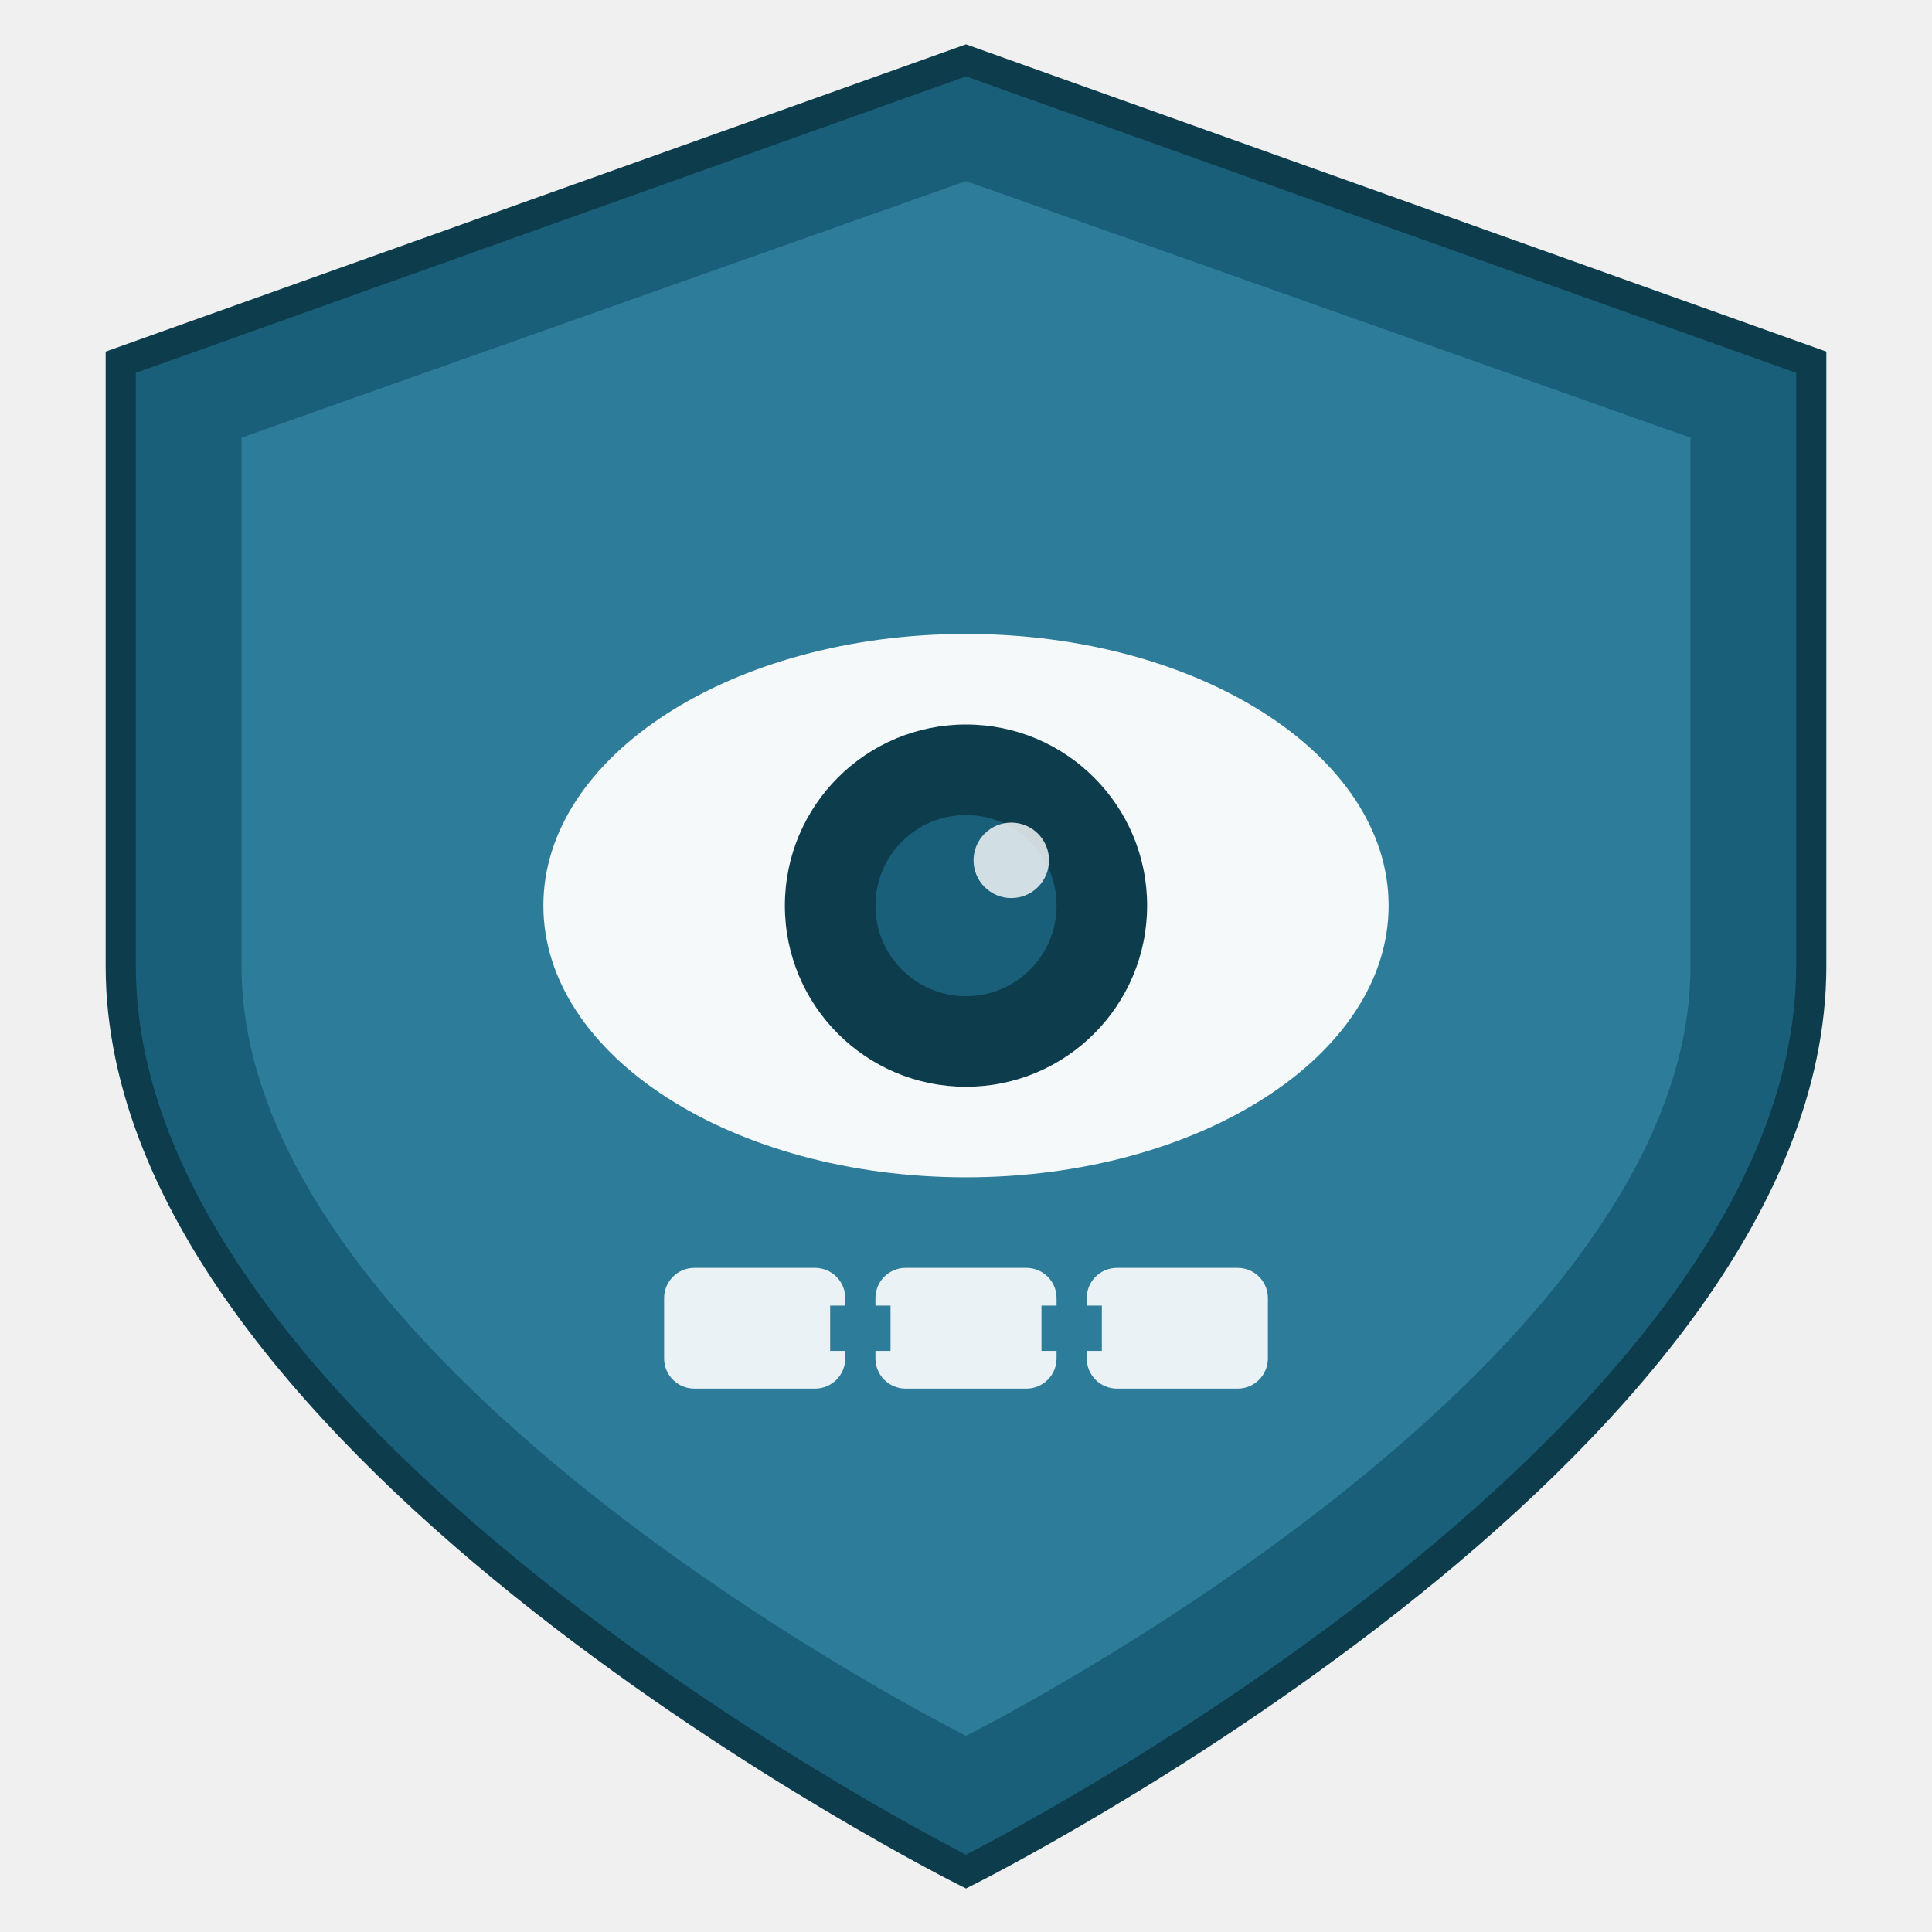
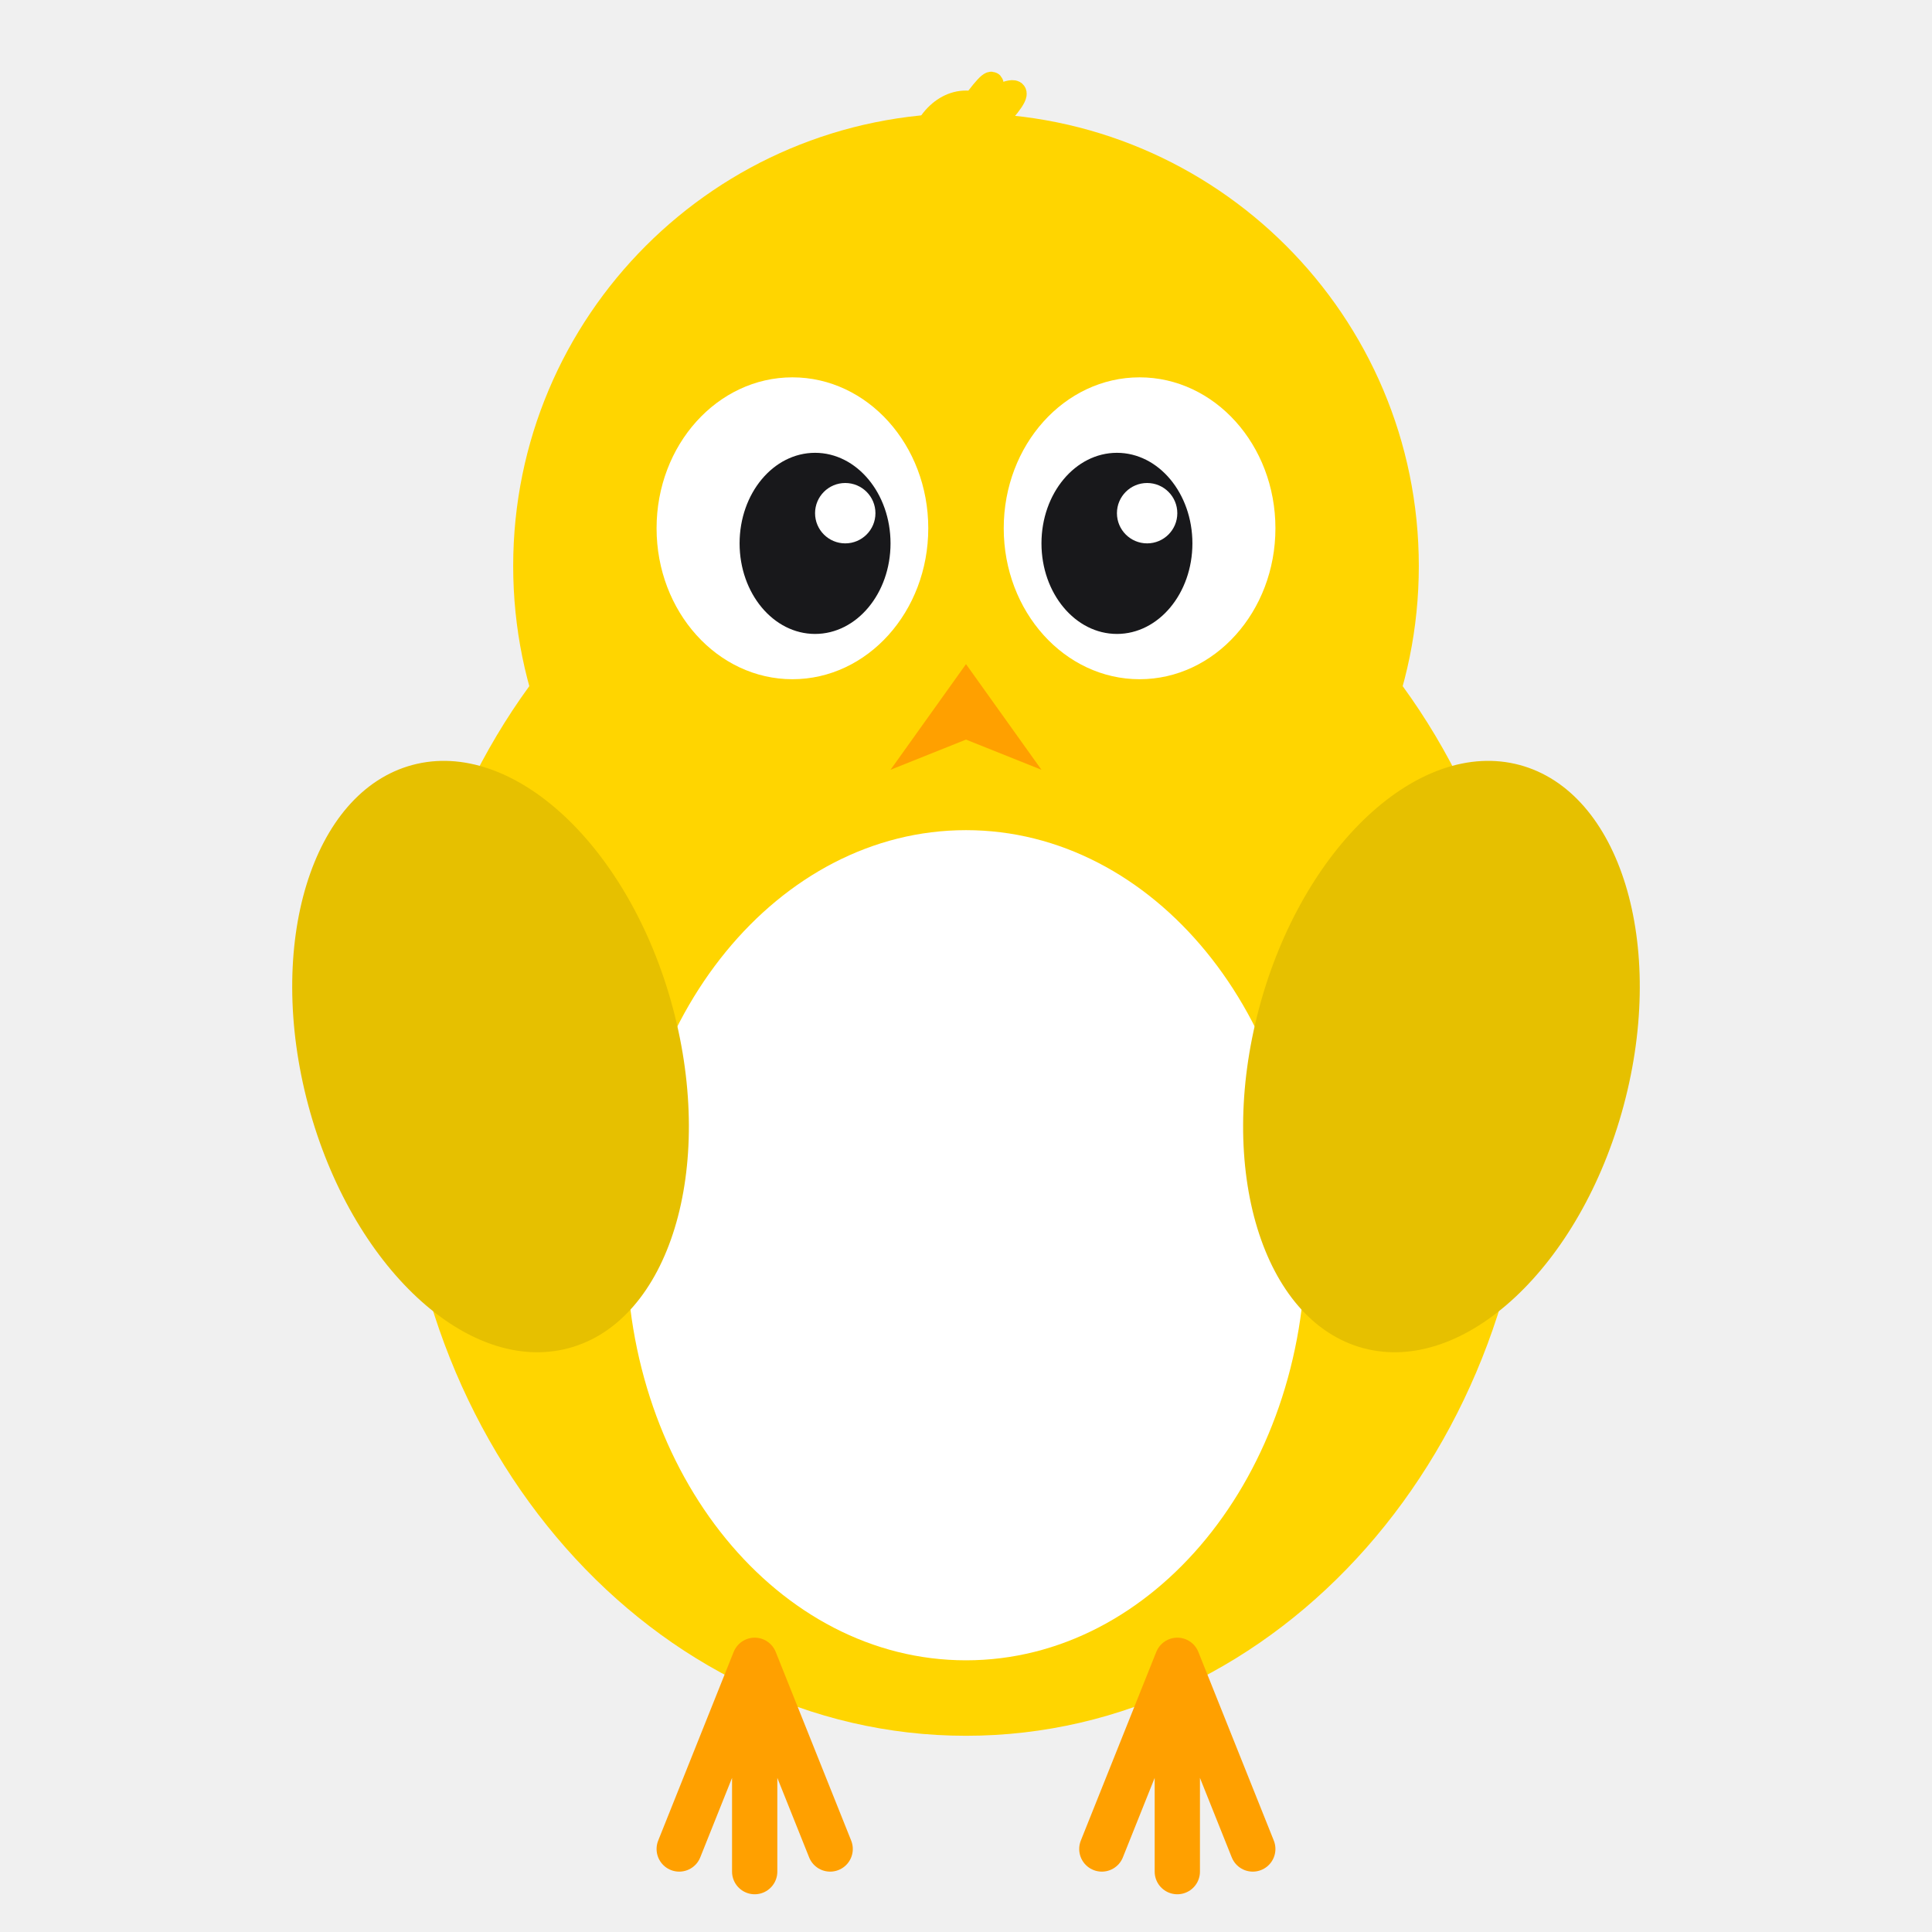
<svg xmlns="http://www.w3.org/2000/svg" viewBox="0 0 256 256" width="256" height="256">
-   <path d="M128 8 L240 48 L240 128 C240 192 128 248 128 248 C128 248 16 192 16 128 L16 48 Z" fill="#1a5f7a" stroke="#0d3d4d" stroke-width="4" />
-   <path d="M128 24 L224 58 L224 128 C224 182 128 230 128 230 C128 230 32 182 32 128 L32 58 Z" fill="#2d7d9a" />
-   <ellipse cx="128" cy="120" rx="56" ry="36" fill="#ffffff" opacity="0.95" />
-   <circle cx="128" cy="120" r="24" fill="#0d3d4d" />
-   <circle cx="128" cy="120" r="12" fill="#1a5f7a" />
-   <circle cx="134" cy="114" r="5" fill="#ffffff" opacity="0.8" />
-   <rect x="88" y="168" width="24" height="16" rx="4" fill="#ffffff" opacity="0.9" />
-   <rect x="116" y="168" width="24" height="16" rx="4" fill="#ffffff" opacity="0.9" />
-   <rect x="144" y="168" width="24" height="16" rx="4" fill="#ffffff" opacity="0.9" />
-   <rect x="110" y="173" width="8" height="6" fill="#2d7d9a" />
-   <rect x="138" y="173" width="8" height="6" fill="#2d7d9a" />
+   <ellipse cx="128" cy="145" rx="75" ry="85" fill="#FFD500" />
+   <circle cx="128" cy="75" r="60" fill="#FFD500" />
+   <ellipse cx="128" cy="165" rx="45" ry="55" fill="#FFFFFF" />
+   <ellipse cx="105" cy="70" rx="18" ry="20" fill="#FFFFFF" />
+   <ellipse cx="108" cy="72" rx="10" ry="12" fill="#18181B" />
+   <circle cx="112" cy="68" r="4" fill="#FFFFFF" />
+   <ellipse cx="151" cy="70" rx="18" ry="20" fill="#FFFFFF" />
+   <ellipse cx="148" cy="72" rx="10" ry="12" fill="#18181B" />
+   <circle cx="152" cy="68" r="4" fill="#FFFFFF" />
+   <path d="M128 88 L118 102 L128 98 L138 102 Z" fill="#FFA000" />
+   <ellipse cx="65" cy="140" rx="25" ry="40" fill="#E6C000" transform="rotate(-15 65 140)" />
+   <ellipse cx="191" cy="140" rx="25" ry="40" fill="#E6C000" transform="rotate(15 191 140)" />
+   <path d="M100 220 L90 245 M100 220 L100 248 M100 220 L110 245" stroke="#FFA000" stroke-width="6" stroke-linecap="round" fill="none" />
+   <path d="M156 220 L146 245 M156 220 L156 248 M156 220 L166 245" stroke="#FFA000" stroke-width="6" stroke-linecap="round" fill="none" />
+   <path d="M128 20 Q135 5 128 15 Q140 8 130 18" fill="#FFD500" stroke="#FFD500" stroke-width="3" />
+   <ellipse cx="128" cy="22" rx="8" ry="10" fill="#FFD500" />
</svg>
